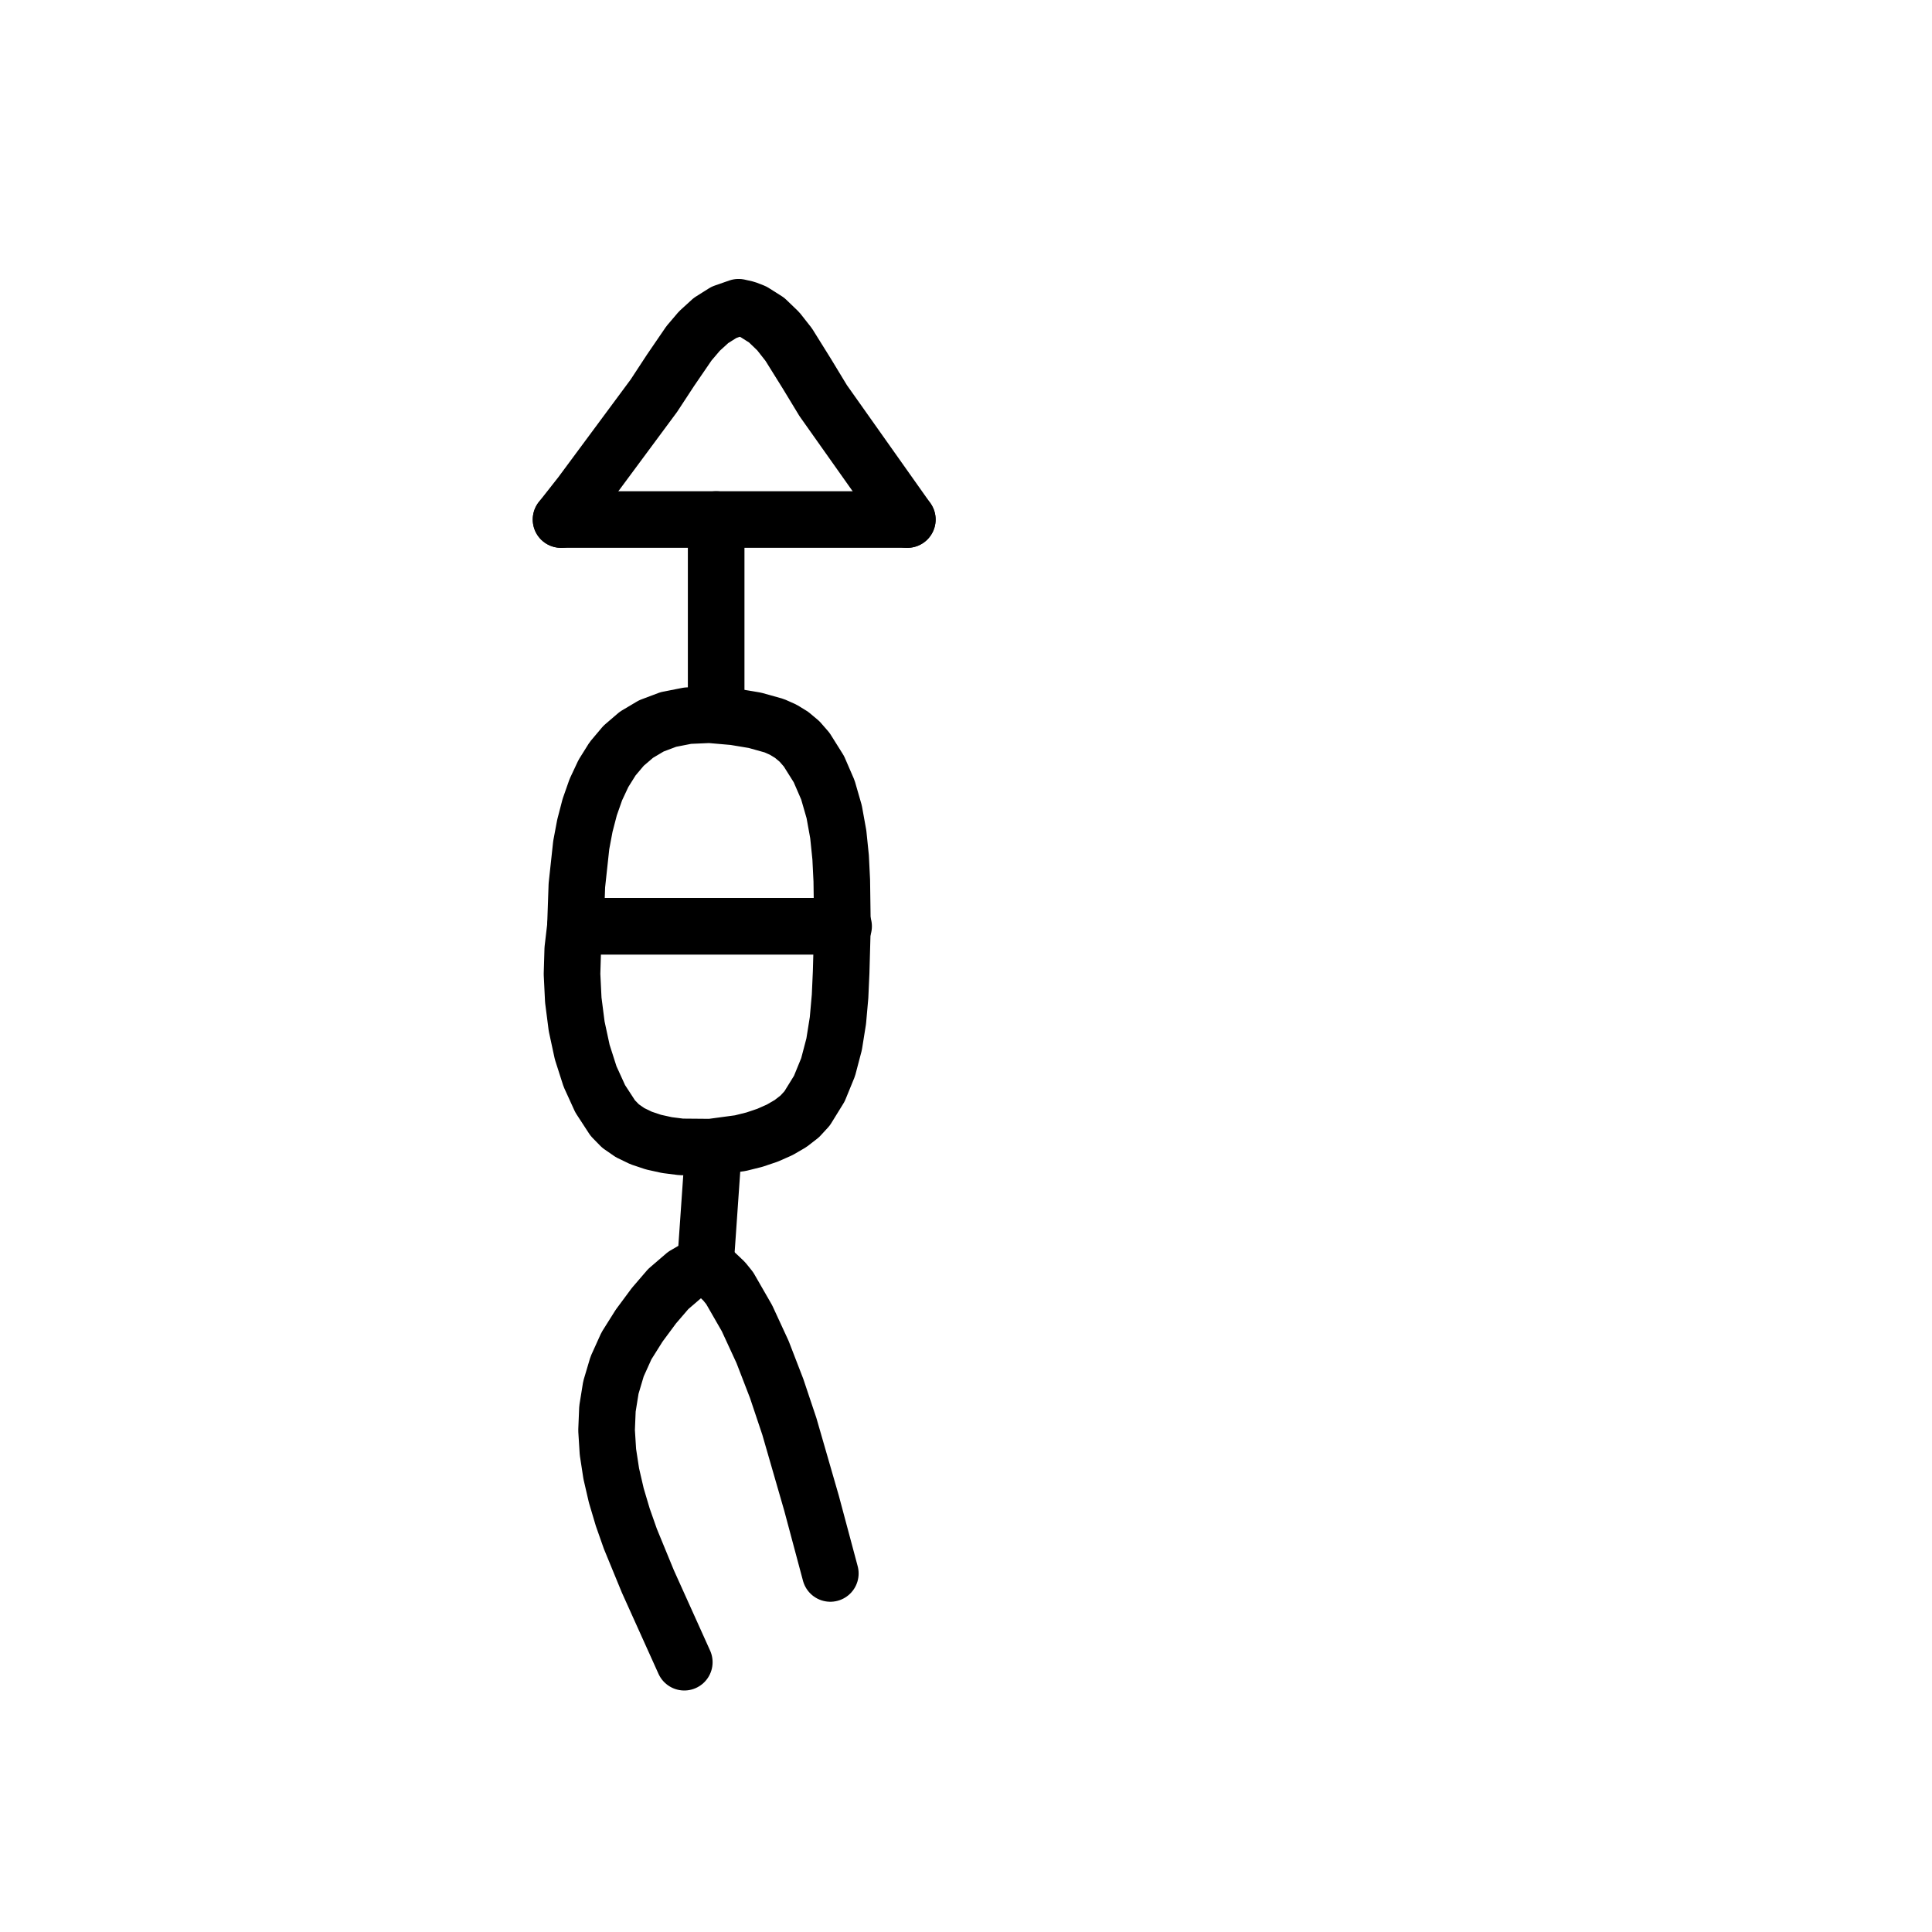
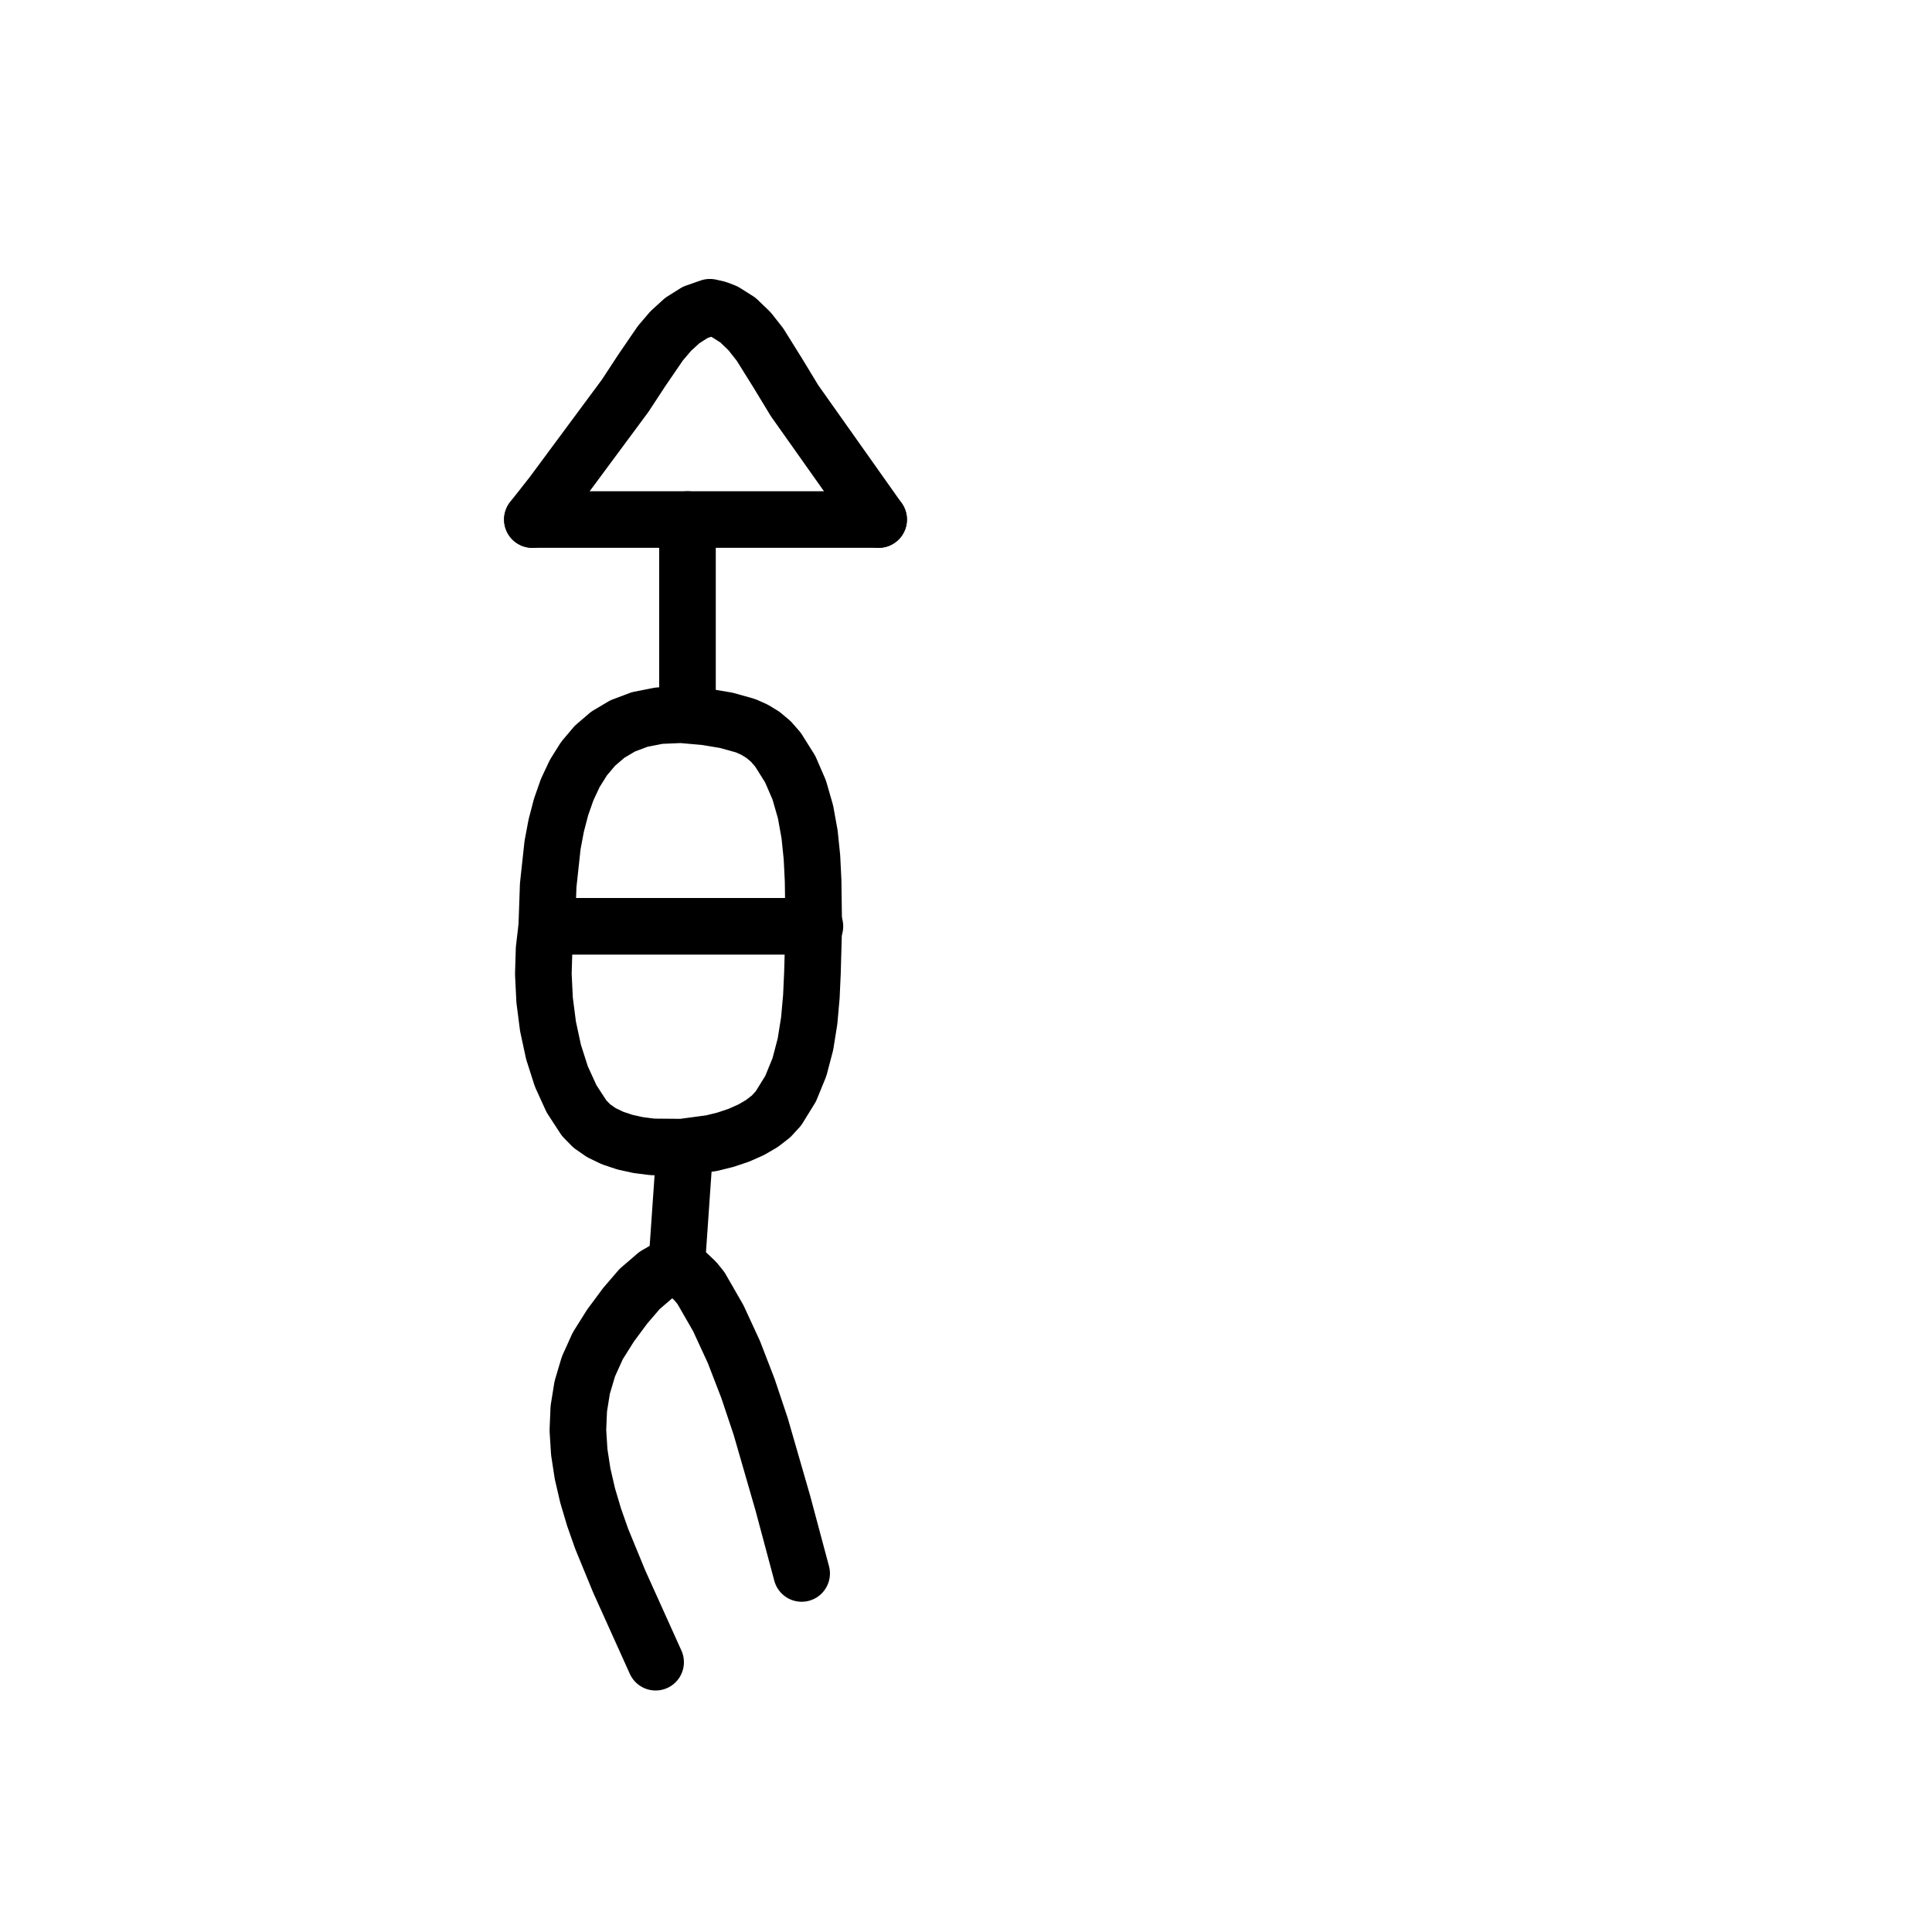
<svg xmlns="http://www.w3.org/2000/svg" viewBox="0 0 1024 1024" data-codepoint="U+3DE9A" data-advance="1024" data-schema="seal-centerline-1">
  <g transform="matrix(1 0 0 -1 0 832)" fill="none" stroke="#000" stroke-width="30" stroke-linecap="round" stroke-linejoin="round">
-     <path id="stroke-1" d="M 304.995 341.041 L 447.126 341.041" />
-     <path id="stroke-2" d="M 373.95 162.68 L 362.905 156.282 L 354.201 148.796 L 346.574 139.924 L 338.759 129.371 L 332.028 118.663 L 327.084 107.727 L 323.777 96.6 L 321.961 85.319 L 321.489 73.918 L 322.211 62.435 L 323.981 50.905 L 326.651 39.364 L 330.073 27.85 L 334.1 16.397 L 343.377 -6.179 L 362.692 -49.0" />
-     <path id="stroke-3" d="M 373.95 162.68 L 378.172 223.44" />
-     <path id="stroke-4" d="M 373.95 162.68 L 377.07 159.184 L 380.475 156.054 L 383.819 152.876 L 386.757 149.235 L 395.908 133.32 L 404.172 115.418 L 411.637 96.096 L 418.392 75.921 L 430.128 35.283 L 440.09 -1.961" />
-     <path id="stroke-5" d="M 379.579 556.642 L 379.579 454.722" />
-     <path id="stroke-6" d="M 297.365 556.642 L 307.847 569.972 L 346.562 622.256 L 355.427 635.779 L 365.181 650.038 L 370.712 656.537 L 376.848 662.132 L 383.719 666.459 L 391.451 669.157 L 395.523 668.234 L 399.347 666.754 L 406.318 662.347 L 412.501 656.399 L 418.029 649.37 L 427.663 633.914 L 436.299 619.673 L 480.9 556.642" />
-     <path id="stroke-7" d="M 297.365 556.642 L 480.9 556.642" />
-     <path id="stroke-8" d="M 304.995 341.041 L 303.575 328.905 L 303.18 315.74 L 303.854 301.978 L 305.641 288.052 L 308.585 274.394 L 312.731 261.439 L 318.121 249.618 L 324.801 239.365 L 328.897 235.178 L 333.956 231.673 L 339.84 228.832 L 346.407 226.638 L 353.519 225.074 L 361.037 224.122 L 376.728 223.989 L 392.365 226.099 L 399.814 227.953 L 406.831 230.316 L 413.276 233.171 L 419.009 236.501 L 423.891 240.289 L 427.782 244.517 L 434.244 254.975 L 438.915 266.392 L 442.103 278.519 L 444.112 291.105 L 445.25 303.9 L 445.823 316.654 L 446.5 341.041 L 446.162 365.275 L 445.553 377.568 L 444.299 389.775 L 442.135 401.742 L 438.796 413.317 L 434.019 424.347 L 427.538 434.68 L 423.75 439.021 L 419.598 442.502 L 415.121 445.243 L 410.353 447.364 L 400.096 450.228 L 389.122 452.055 L 376.138 453.186 L 364.543 452.683 L 354.259 450.666 L 345.211 447.254 L 337.321 442.567 L 330.512 436.725 L 324.708 429.847 L 319.831 422.052 L 315.805 413.46 L 312.553 404.19 L 309.999 394.363 L 308.065 384.097 L 305.75 362.729 L 304.995 341.041" />
+     <path id="stroke-1" d="M 289.795 341.041 L 431.926 341.041" />
+     <path id="stroke-2" d="M 358.75 162.68 L 347.705 156.282 L 339.001 148.796 L 331.374 139.924 L 323.559 129.371 L 316.828 118.663 L 311.884 107.727 L 308.577 96.6 L 306.761 85.319 L 306.289 73.918 L 307.011 62.435 L 308.781 50.905 L 311.451 39.364 L 314.873 27.85 L 318.9 16.397 L 328.177 -6.179 L 347.492 -49.0" />
+     <path id="stroke-3" d="M 358.75 162.68 L 362.972 223.44" />
+     <path id="stroke-4" d="M 358.75 162.68 L 361.87 159.184 L 365.275 156.054 L 368.619 152.876 L 371.557 149.235 L 380.708 133.32 L 388.972 115.418 L 396.437 96.096 L 403.192 75.921 L 414.928 35.283 L 424.89 -1.961" />
+     <path id="stroke-5" d="M 364.379 556.642 L 364.379 454.722" />
+     <path id="stroke-6" d="M 282.165 556.642 L 292.647 569.972 L 331.362 622.256 L 340.227 635.779 L 349.981 650.038 L 355.512 656.537 L 361.648 662.132 L 368.519 666.459 L 376.251 669.157 L 380.323 668.234 L 384.147 666.754 L 391.118 662.347 L 397.301 656.399 L 402.829 649.37 L 412.463 633.914 L 421.099 619.673 L 465.7 556.642" />
+     <path id="stroke-7" d="M 282.165 556.642 L 465.7 556.642" />
+     <path id="stroke-8" d="M 289.795 341.041 L 288.375 328.905 L 287.98 315.74 L 288.654 301.978 L 290.441 288.052 L 293.385 274.394 L 297.531 261.439 L 302.921 249.618 L 309.601 239.365 L 313.697 235.178 L 318.756 231.673 L 324.64 228.832 L 331.207 226.638 L 338.319 225.074 L 345.837 224.122 L 361.528 223.989 L 377.165 226.099 L 384.614 227.953 L 391.631 230.316 L 398.076 233.171 L 403.809 236.501 L 408.691 240.289 L 412.582 244.517 L 419.044 254.975 L 423.715 266.392 L 426.903 278.519 L 428.912 291.105 L 430.05 303.9 L 430.623 316.654 L 431.3 341.041 L 430.962 365.275 L 430.353 377.568 L 429.099 389.775 L 426.935 401.742 L 423.596 413.317 L 418.819 424.347 L 412.338 434.68 L 408.55 439.021 L 404.398 442.502 L 399.921 445.243 L 395.153 447.364 L 384.896 450.228 L 373.922 452.055 L 360.938 453.186 L 349.343 452.683 L 339.059 450.666 L 330.011 447.254 L 322.121 442.567 L 315.312 436.725 L 309.508 429.847 L 304.631 422.052 L 300.605 413.46 L 297.353 404.19 L 294.799 394.363 L 292.865 384.097 L 290.55 362.729 L 289.795 341.041" />
  </g>
</svg>
